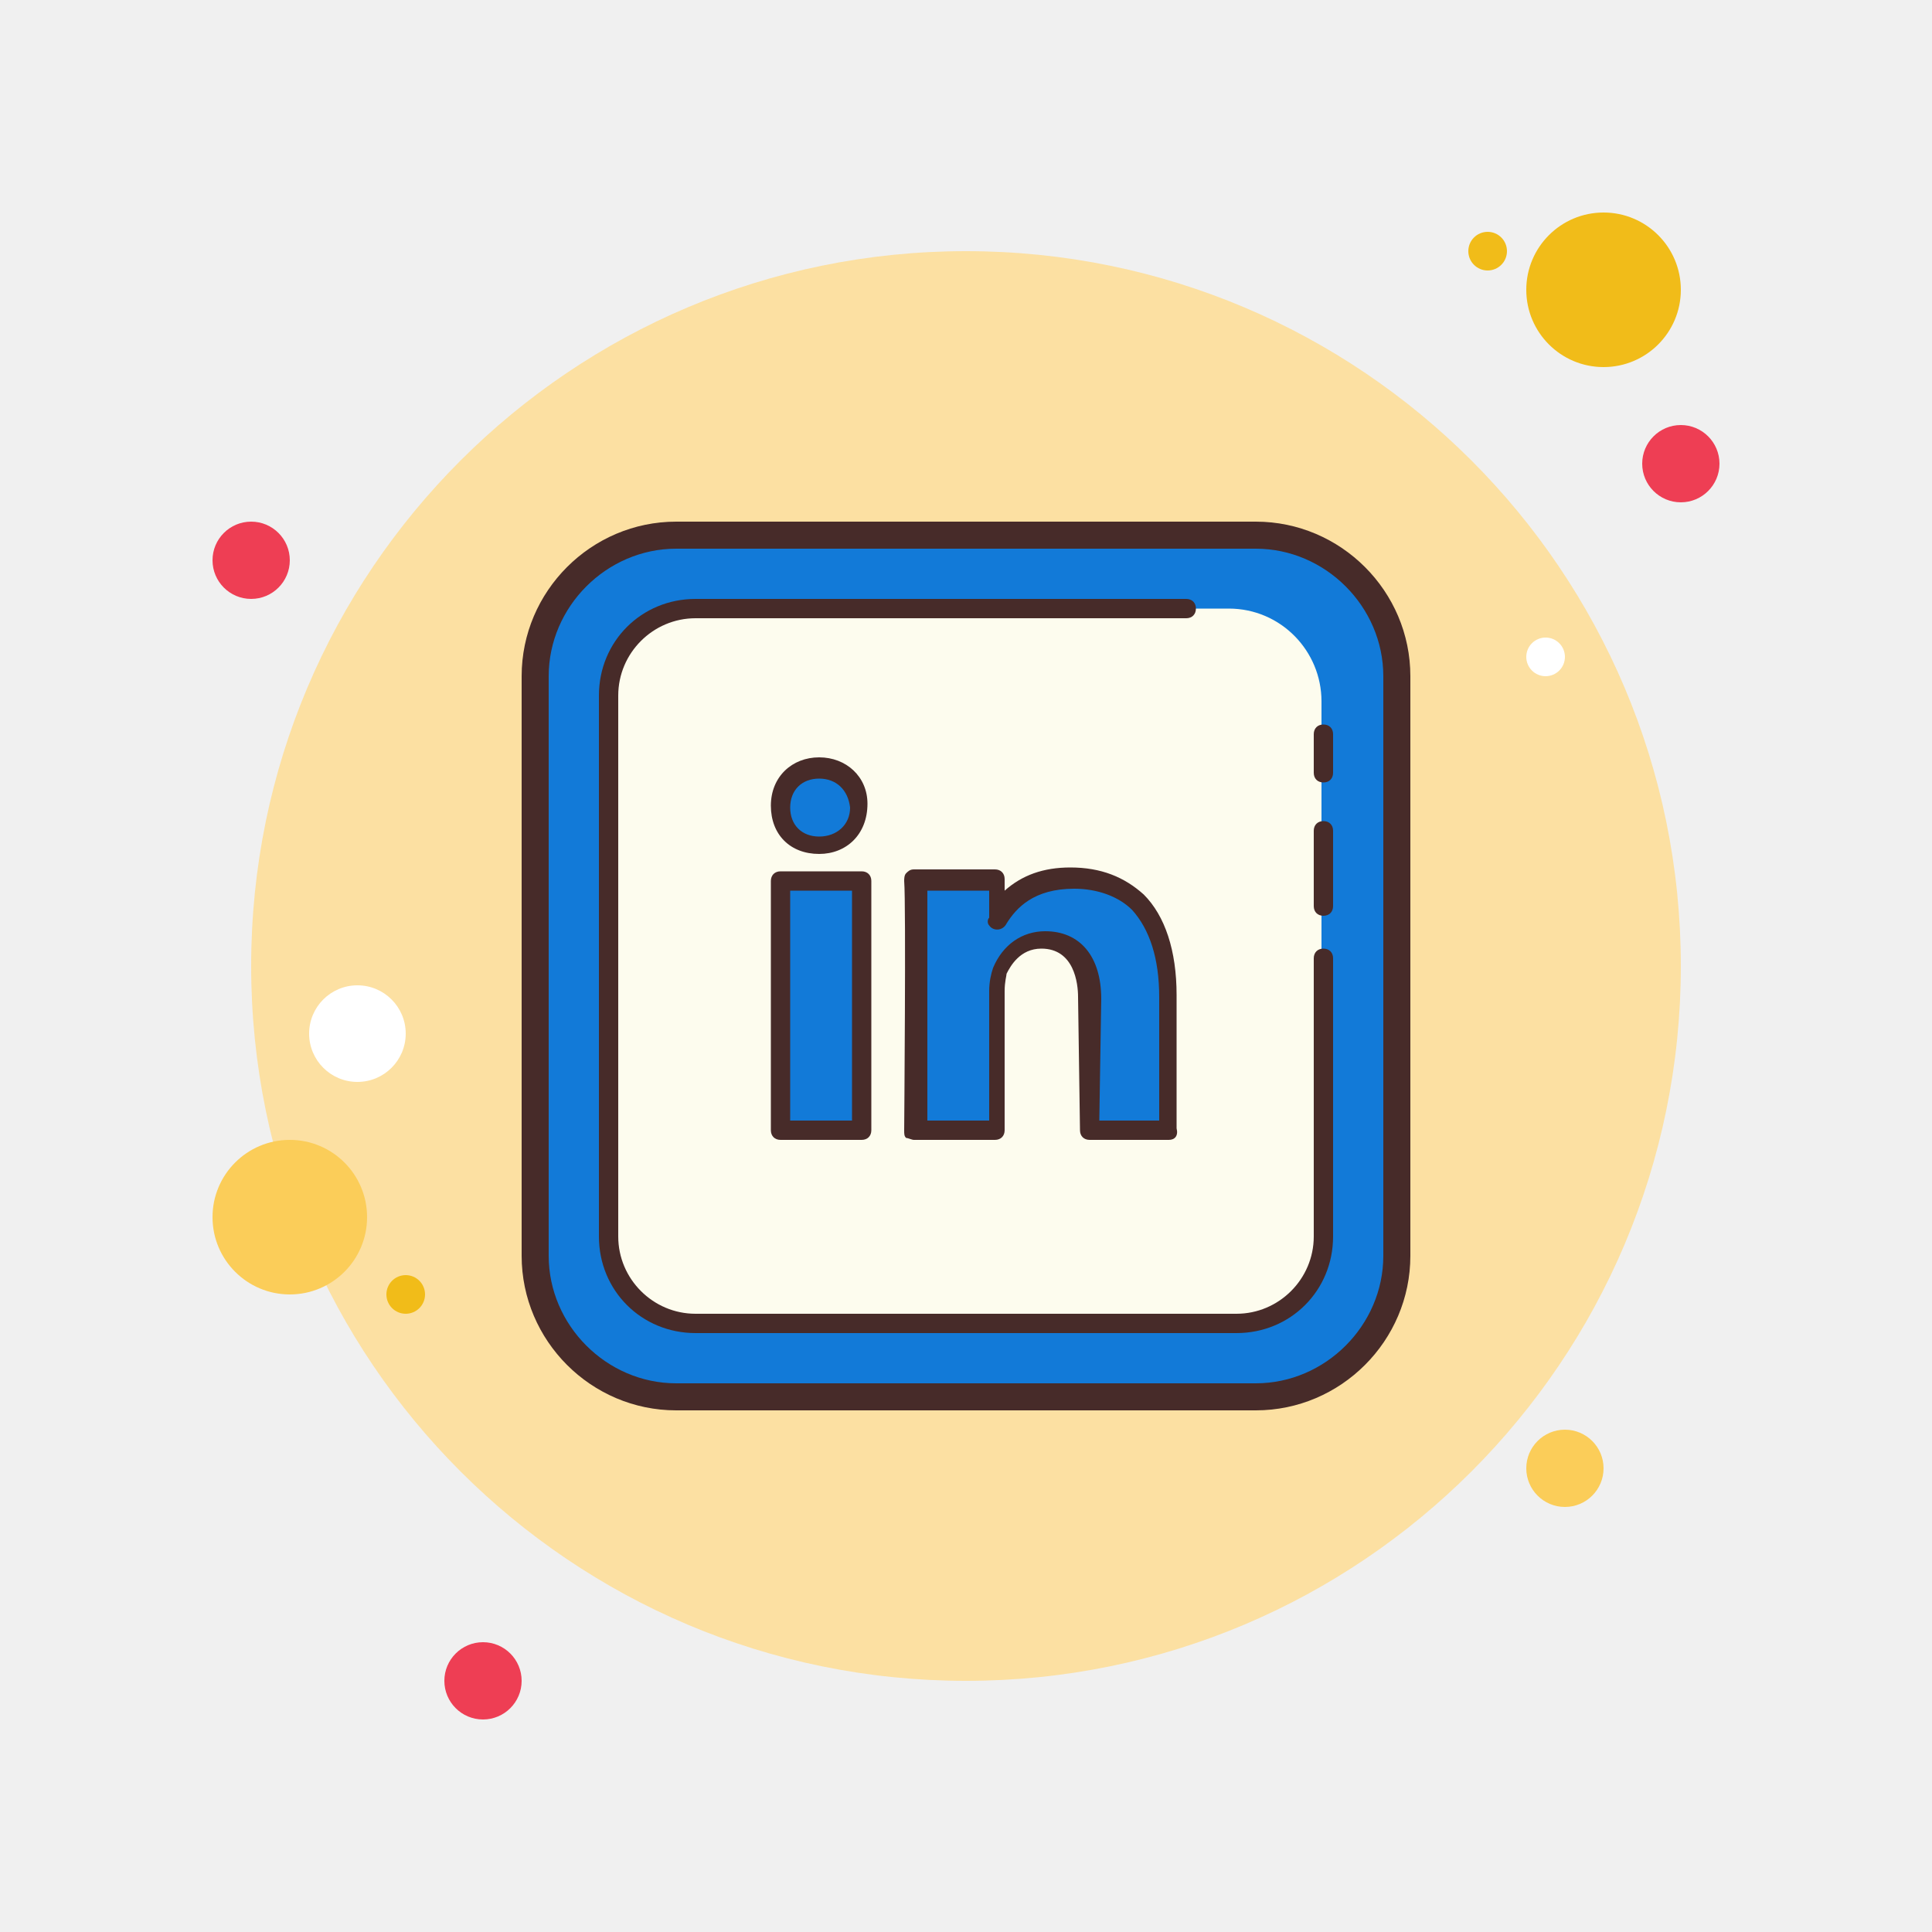
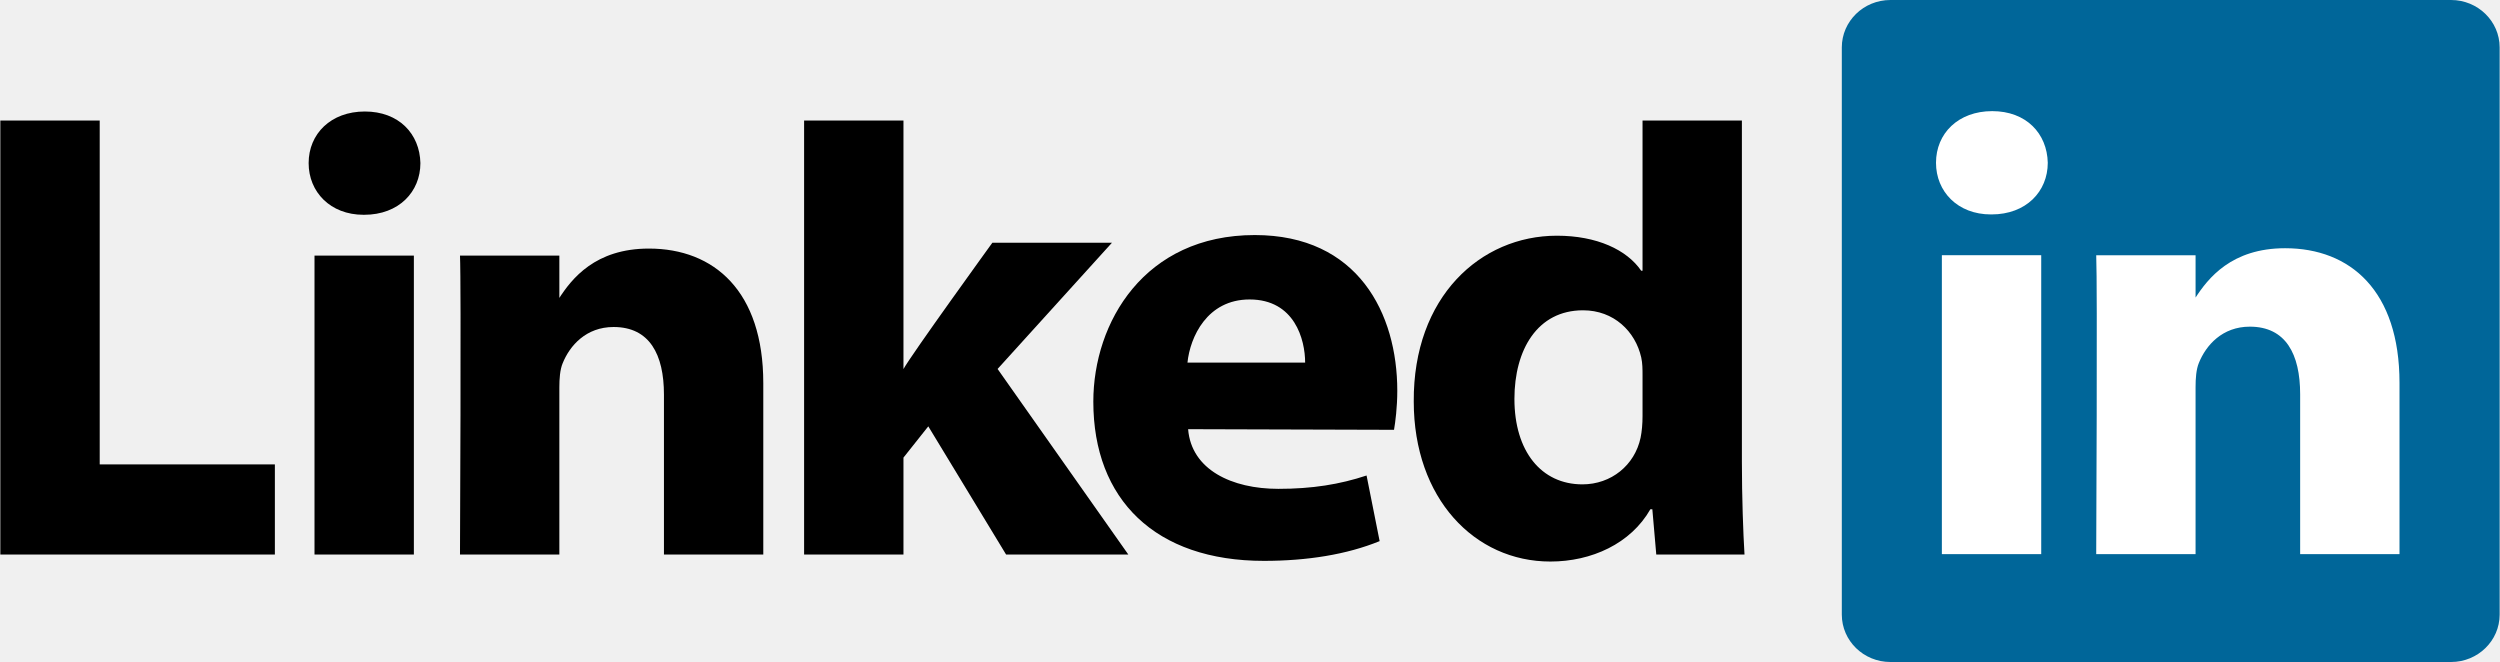
- <svg xmlns="http://www.w3.org/2000/svg" viewBox="0 0 100 100" width="100px" height="100px">
-   <path fill="#ee3e54" d="M13 27A2 2 0 1 0 13 31A2 2 0 1 0 13 27Z" />
-   <path fill="#f1bc19" d="M77 12A1 1 0 1 0 77 14A1 1 0 1 0 77 12Z" />
-   <path fill="#fce0a2" d="M50 13A37 37 0 1 0 50 87A37 37 0 1 0 50 13Z" />
-   <path fill="#f1bc19" d="M83 11A4 4 0 1 0 83 19A4 4 0 1 0 83 11Z" />
-   <path fill="#ee3e54" d="M87 22A2 2 0 1 0 87 26A2 2 0 1 0 87 22Z" />
-   <path fill="#fbcd59" d="M81 74A2 2 0 1 0 81 78 2 2 0 1 0 81 74zM15 59A4 4 0 1 0 15 67 4 4 0 1 0 15 59z" />
-   <path fill="#ee3e54" d="M25 85A2 2 0 1 0 25 89A2 2 0 1 0 25 85Z" />
-   <path fill="#fff" d="M18.5 51A2.5 2.5 0 1 0 18.5 56A2.5 2.5 0 1 0 18.5 51Z" />
-   <path fill="#f1bc19" d="M21 66A1 1 0 1 0 21 68A1 1 0 1 0 21 66Z" />
-   <path fill="#fff" d="M80 33A1 1 0 1 0 80 35A1 1 0 1 0 80 33Z" />
-   <g>
-     <path fill="#127ad8" d="M35,72.3c-4,0-7.3-3.3-7.3-7.3V35c0-4,3.3-7.3,7.3-7.3h30c4,0,7.3,3.3,7.3,7.3v30c0,4-3.3,7.3-7.3,7.3H35z" />
-     <path fill="#472b29" d="M65,28.4c3.6,0,6.6,3,6.6,6.6v30c0,3.6-3,6.6-6.6,6.6H35c-3.6,0-6.6-3-6.6-6.6V35c0-3.6,3-6.6,6.6-6.6H65 M65,27H35c-4.4,0-8,3.6-8,8v30c0,4.4,3.6,8,8,8h30c4.4,0,8-3.6,8-8V35C73,30.6,69.4,27,65,27L65,27z" />
-   </g>
-   <g>
-     <path fill="#fdfcee" d="M63.6,68.5H36.5c-2.7,0-4.8-2.2-4.8-4.8V36.3c0-2.7,2.2-4.8,4.8-4.8h27.1c2.7,0,4.8,2.2,4.8,4.8v27.3 C68.4,66.3,66.3,68.5,63.6,68.5z" />
-   </g>
-   <g>
-     <path fill="#472b29" d="M68.5,47.4c-0.3,0-0.5-0.2-0.5-0.5V43c0-0.3,0.2-0.5,0.5-0.5S69,42.7,69,43v3.9C69,47.2,68.8,47.4,68.5,47.4z" />
-   </g>
-   <g>
-     <path fill="#472b29" d="M68.5,40.5c-0.3,0-0.5-0.2-0.5-0.5v-2c0-0.3,0.2-0.5,0.5-0.5S69,37.7,69,38v2C69,40.3,68.8,40.5,68.5,40.5z" />
-   </g>
-   <g>
-     <path fill="#472b29" d="M64,69H36c-2.8,0-5-2.2-5-5V36c0-2.8,2.2-5,5-5h25.4c0.3,0,0.5,0.2,0.5,0.5S61.7,32,61.4,32H36 c-2.2,0-4,1.8-4,4v28c0,2.2,1.8,4,4,4h28c2.2,0,4-1.8,4-4V49.6c0-0.3,0.2-0.5,0.5-0.5s0.5,0.2,0.5,0.5V64C69,66.8,66.8,69,64,69z" />
-   </g>
-   <g>
-     <path fill="#127ad8" d="M60.5,51.6v6.9h-4.1l-0.1-6.9c0-1.7-0.8-3-2.4-3c-1.2,0-1.9,0.8-2.2,1.6c-0.1,0.3-0.1,0.7-0.1,1v7.2h-4.2 c0,0,0.1-11.7,0-12.9h4.2v2c0,0,0,0,0,0h0v0c0.6-1,1.6-2.1,3.9-2.1C58.4,45.5,60.5,47.3,60.5,51.6z" />
-     <path fill="#472b29" d="M60.5,59h-4.1c-0.3,0-0.5-0.2-0.5-0.5l-0.1-6.9c0-0.7-0.2-2.5-1.9-2.5c-1.1,0-1.6,0.9-1.8,1.3 c0,0.1-0.1,0.4-0.1,0.9v7.2c0,0.3-0.2,0.5-0.5,0.5h-4.2c-0.1,0-0.3-0.1-0.4-0.1c-0.1-0.1-0.1-0.2-0.1-0.4c0-0.1,0.1-11.7,0-12.9 c0-0.1,0-0.3,0.1-0.4c0.1-0.1,0.2-0.2,0.4-0.2h4.2c0.3,0,0.5,0.2,0.5,0.5v0.6c0.9-0.8,2-1.2,3.4-1.2c1.6,0,2.8,0.5,3.8,1.4 c1.1,1.1,1.7,2.9,1.7,5.2v6.9C61,58.8,60.8,59,60.5,59z M56.9,58H60v-6.4c0-2-0.5-3.5-1.4-4.5c-0.7-0.7-1.8-1.1-3-1.1 c-2.1,0-3,1-3.5,1.8c-0.2,0.4-0.7,0.4-0.9,0.1c-0.1-0.1-0.1-0.3,0-0.4v-1.4h-3.2c0,2.2,0,9.9,0,11.9h3.2v-6.7 c0-0.5,0.1-0.9,0.2-1.2c0.5-1.2,1.5-1.9,2.7-1.9c1.8,0,2.9,1.3,2.9,3.5L56.9,58z" />
-   </g>
-   <g>
-     <path fill="#127ad8" d="M42.4,39.8c-1.2,0-2,0.8-2,2c0,1.1,0.8,2,2,2h0c1.3,0,2-0.9,2-2C44.4,40.6,43.6,39.8,42.4,39.8z" />
-     <path fill="#472b29" d="M42.4,44.2c-1.5,0-2.5-1-2.5-2.5s1.1-2.5,2.5-2.5c1.4,0,2.5,1,2.5,2.4C44.9,43.2,43.8,44.2,42.4,44.2z M42.4,40.3c-0.9,0-1.5,0.6-1.5,1.5c0,0.9,0.6,1.5,1.5,1.5c0.9,0,1.6-0.6,1.6-1.5C43.9,40.9,43.3,40.3,42.4,40.3z" />
-   </g>
-   <g>
-     <path fill="#127ad8" d="M40.4 45.6H44.6V58.5H40.4z" />
-     <path fill="#472b29" d="M44.6,59h-4.2c-0.3,0-0.5-0.2-0.5-0.5V45.6c0-0.3,0.2-0.5,0.5-0.5h4.2c0.3,0,0.5,0.2,0.5,0.5v12.9 C45.1,58.8,44.9,59,44.6,59z M40.9,58h3.2V46.1h-3.2V58z" />
-   </g>
+ <svg xmlns="http://www.w3.org/2000/svg" width="2500" height="662" viewBox="1.786 1.783 287.865 76.248" id="linkedin">
+   <path fill="#069" d="M213.882 7.245c0-3.015 2.508-5.462 5.6-5.462h64.568c3.093 0 5.6 2.447 5.6 5.462V72.57c0 3.016-2.507 5.461-5.6 5.461h-64.568c-3.092 0-5.6-2.445-5.6-5.46V7.244z" />
+   <path d="M1.785 65.652h31.62V55.27H13.23V15.665H1.785v49.987zM49.414 65.652v-34.43H37.97v34.43h11.444zm-5.721-39.13c3.99 0 6.474-2.644 6.474-5.95-.074-3.378-2.484-5.947-6.398-5.947-3.915 0-6.475 2.57-6.475 5.947 0 3.306 2.484 5.95 6.324 5.95h.075zM54.727 65.652h11.444V46.424c0-1.029.074-2.058.377-2.791.826-2.056 2.709-4.186 5.871-4.186 4.142 0 5.799 3.158 5.799 7.784v18.42H89.66V45.91c0-10.576-5.646-15.497-13.176-15.497-6.173 0-8.884 3.451-10.39 5.802h.077v-4.993H54.727c.151 3.231 0 34.43 0 34.43zM105.805 15.665H94.361v49.987h11.444V54.489l2.86-3.601 8.96 14.764h14.078l-15.056-21.373 13.174-14.54h-13.776s-9.411 13.008-10.24 14.552V15.665z" />
+   <path d="M162.306 51.29c.151-.884.377-2.58.377-4.498 0-8.9-4.518-17.936-16.413-17.936-12.724 0-18.597 10.063-18.597 19.19 0 11.288 7.153 18.337 19.65 18.337 4.97 0 9.561-.732 13.327-2.275l-1.506-7.558c-3.088 1.024-6.25 1.537-10.164 1.537-5.345 0-10.012-2.195-10.389-6.871l23.715.072v.002zm-23.79-7.742c.301-2.938 2.26-7.273 7.153-7.273 5.194 0 6.4 4.628 6.4 7.273h-13.552zM190.93 15.665v17.304h-.151c-1.657-2.422-5.12-4.038-9.71-4.038-8.81 0-16.564 7.05-16.49 19.094 0 11.164 7.003 18.435 15.735 18.435 4.744 0 9.26-2.058 11.52-6.024h.225l.453 5.216h10.163c-.15-2.424-.302-6.61-.302-10.723V15.664h-11.444zm0 34.05c0 .88-.075 1.763-.227 2.495-.675 3.16-3.386 5.361-6.699 5.361-4.742 0-7.83-3.818-7.83-9.84 0-5.654 2.637-10.208 7.906-10.208 3.538 0 6.022 2.423 6.7 5.433.15.663.15 1.398.15 2.058v4.7z" />
+   <path fill="#fff" d="M236.85 65.61V31.18h-11.444v34.43h11.445zm-5.72-39.13c3.99 0 6.474-2.644 6.474-5.948-.075-3.379-2.484-5.949-6.398-5.949-3.917 0-6.475 2.57-6.475 5.949 0 3.304 2.483 5.948 6.324 5.948h.074zM243.184 65.61h11.443V46.385c0-1.028.075-2.058.377-2.792.827-2.057 2.71-4.186 5.872-4.186 4.14 0 5.797 3.157 5.797 7.786V65.61h11.443V45.869c0-10.575-5.645-15.496-13.174-15.496-6.173 0-8.884 3.45-10.39 5.8h.076v-4.992h-11.443c.149 3.23-.001 34.43-.001 34.43z" />
</svg>
